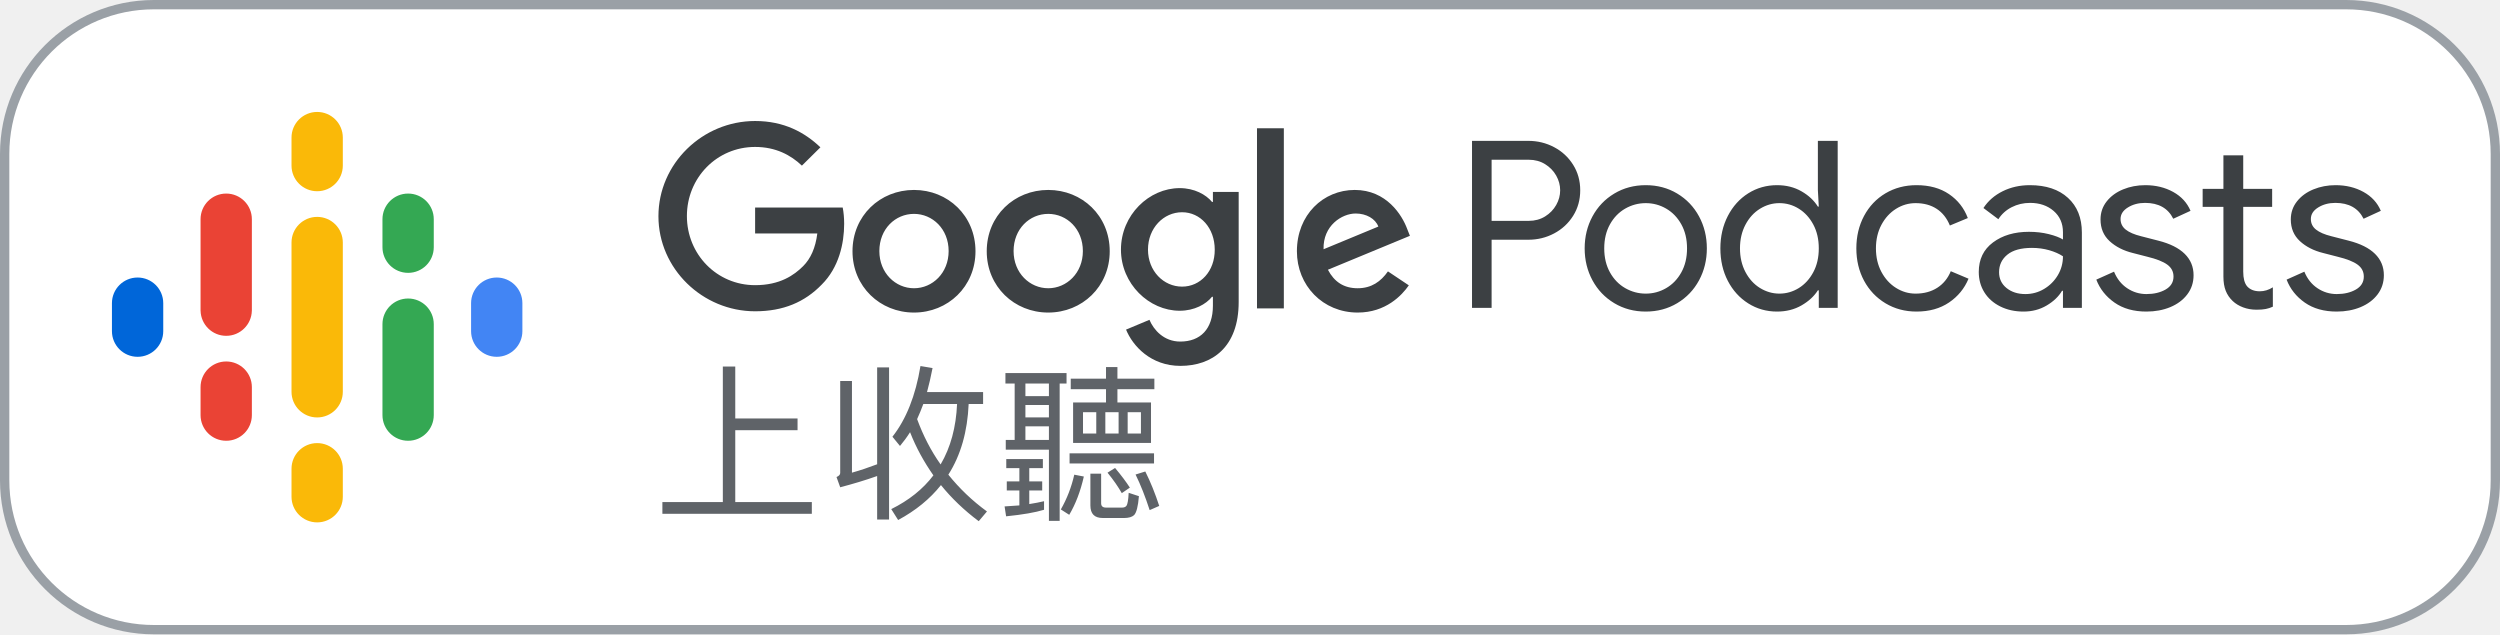
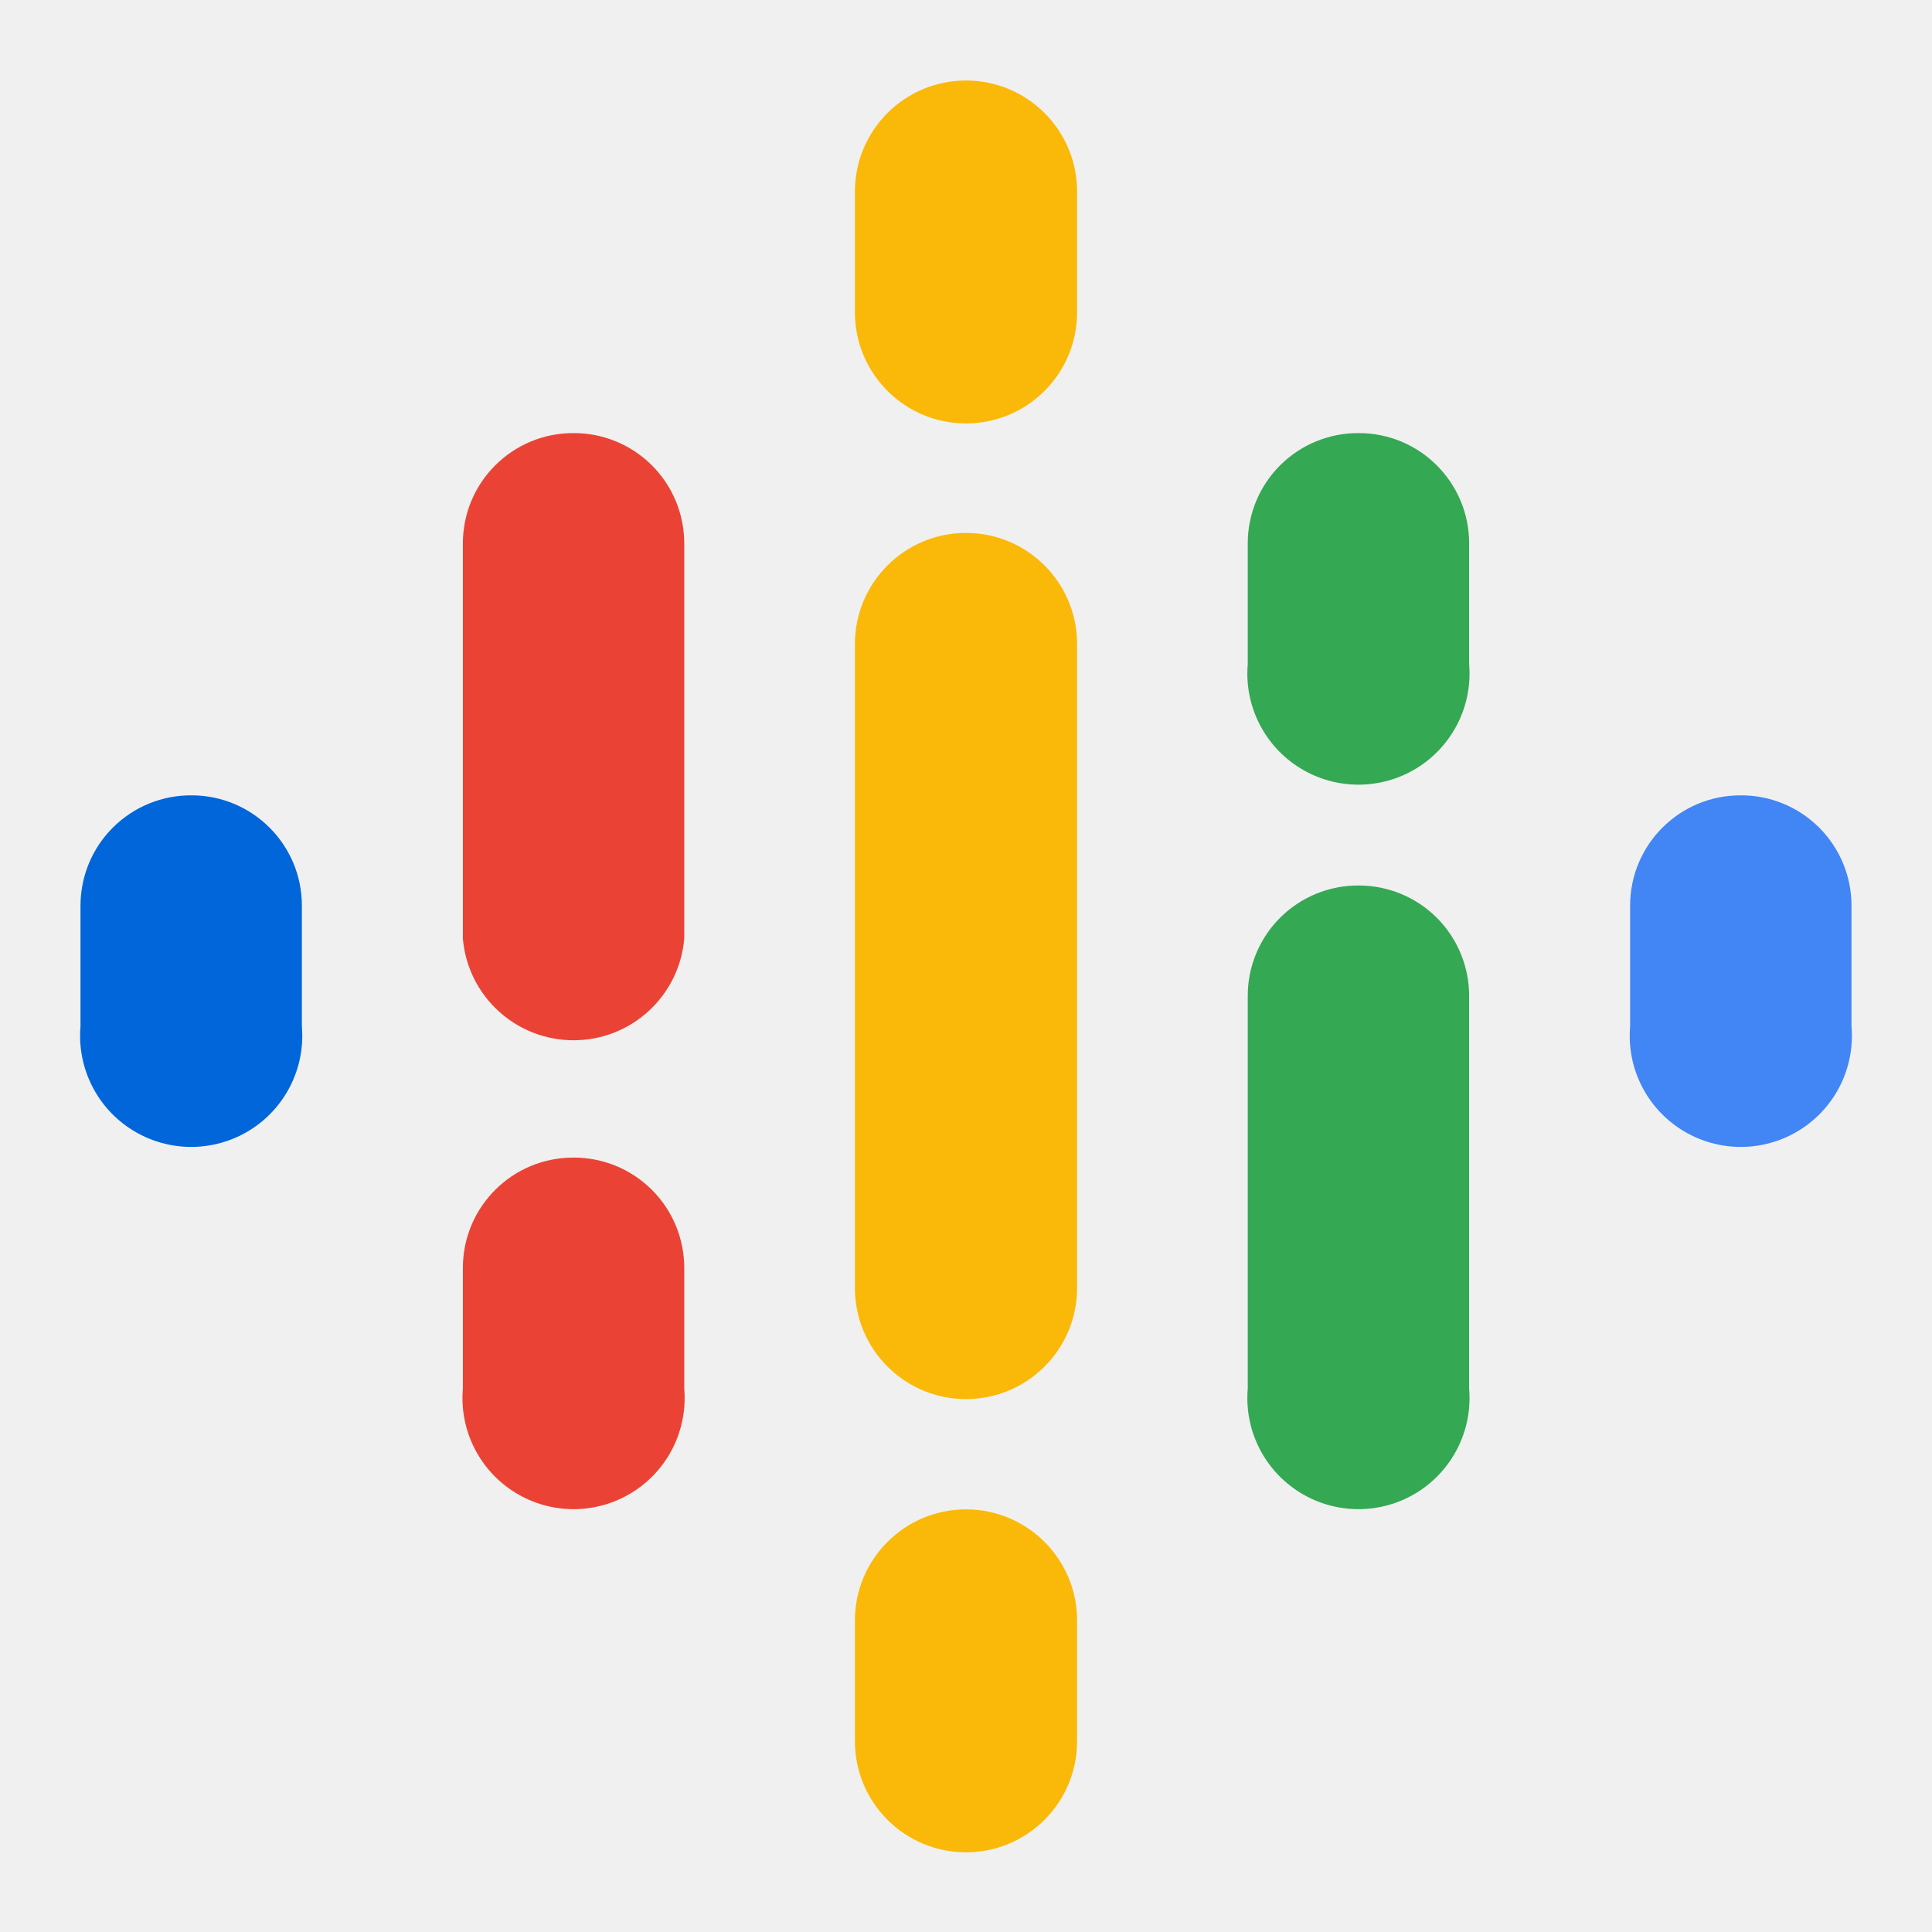
- <svg xmlns="http://www.w3.org/2000/svg" width="134px" height="34px" viewBox="0 0 134 34" version="1.1">
-   <g id="ZH-HK_Google_Podcast_Badge" stroke="none" stroke-width="1" fill="none" fill-rule="evenodd">
-     <g id="Rectangle_solid" fill="#FFFFFF" stroke="#9AA0A6" stroke-width="0.5">
-       <rect id="Rectangle" x="0.25" y="0.25" width="133.5" height="33.5" rx="8" />
-     </g>
-     <g id="Podcast_icon_final" transform="translate(5, 5)">
-       <g id="logo_podcasts_192px">
-         <rect id="Rectangle-path" x="0" y="0" width="24" height="24" />
-         <path d="M2.375,9.875 C1.615,9.875 1,10.49 1,11.25 L1,12.75 C1,13.51 1.615,14.125 2.375,14.125 C3.135,14.125 3.75,13.51 3.75,12.75 L3.75,11.25 C3.75,10.49 3.135,9.875 2.375,9.875 Z" id="Shape" fill="#0066D9" fill-rule="nonzero" />
-         <path d="M21.625,9.875 C20.865,9.875 20.25,10.49 20.25,11.25 L20.25,12.75 C20.25,13.51 20.865,14.125 21.625,14.125 C22.385,14.125 23,13.51 23,12.75 L23,11.25 C23,10.49 22.385,9.875 21.625,9.875 Z" id="Shape" fill="#4285F4" fill-rule="nonzero" />
-         <path d="M7.125,14.375 C6.365,14.375 5.75,14.99 5.75,15.75 L5.75,17.25 C5.75,18.01 6.365,18.625 7.125,18.625 C7.885,18.625 8.5,18.01 8.5,17.25 L8.5,15.75 C8.5,14.99 7.885,14.375 7.125,14.375 Z" id="Shape" fill="#EA4335" fill-rule="nonzero" />
-         <path d="M7.125,5.375 C6.365,5.375 5.75,5.99 5.75,6.75 L5.75,11.656 L5.751,11.656 C5.769,12.401 6.376,13 7.125,13 C7.874,13 8.481,12.401 8.499,11.656 L8.5,11.656 L8.5,6.75 C8.5,5.99 7.885,5.375 7.125,5.375 Z" id="Shape" fill="#EA4335" fill-rule="nonzero" />
-         <path d="M16.875,5.375 C16.115,5.375 15.5,5.99 15.5,6.75 L15.5,8.25 C15.5,9.01 16.115,9.625 16.875,9.625 C17.635,9.625 18.25,9.01 18.25,8.25 L18.25,6.75 C18.25,5.99 17.635,5.375 16.875,5.375 Z" id="Shape" fill="#34A853" fill-rule="nonzero" />
-         <path d="M12,1 C11.24,1 10.625,1.615 10.625,2.375 L10.625,3.875 C10.625,4.635 11.24,5.25 12,5.25 C12.76,5.25 13.375,4.635 13.375,3.875 L13.375,2.375 C13.375,1.615 12.76,1 12,1 Z" id="Shape" fill="#FAB908" fill-rule="nonzero" />
-         <path d="M12,18.75 C11.24,18.75 10.625,19.365 10.625,20.125 L10.625,21.625 C10.625,22.385 11.24,23 12,23 C12.76,23 13.375,22.385 13.375,21.625 L13.375,20.125 C13.375,19.365 12.76,18.75 12,18.75 Z" id="Shape" fill="#FAB908" fill-rule="nonzero" />
-         <path d="M16.875,11 C16.115,11 15.5,11.615 15.5,12.375 L15.5,17.25 C15.5,18.01 16.115,18.625 16.875,18.625 C17.635,18.625 18.25,18.01 18.25,17.25 L18.25,12.375 C18.25,11.615 17.635,11 16.875,11 Z" id="Shape" fill="#34A853" fill-rule="nonzero" />
-         <path d="M13.375,8 C13.375,7.24 12.76,6.625 12,6.625 C11.24,6.625 10.625,7.24 10.625,8 L10.625,8 L10.625,11.334 L10.625,12.668 L10.625,16 L10.625,16 C10.625,16.76 11.24,17.375 12,17.375 C12.76,17.375 13.375,16.76 13.375,16 L13.375,16 L13.375,12.666 L13.375,11.334 L13.375,8 L13.375,8 Z" id="Shape" fill="#FAB908" fill-rule="nonzero" />
+ <svg xmlns="http://www.w3.org/2000/svg" id="圖層_1" data-name="圖層 1" viewBox="0 0 24 24">
+   <defs>
+     <style>.cls-1{fill:none;}.cls-2{fill:#0066d9;}.cls-3{fill:#4285f4;}.cls-4{fill:#ea4335;}.cls-5{fill:#34a853;}.cls-6{fill:#fab908;}</style>
+   </defs>
+   <g id="ZH-HK_Google_Podcast_Badge" data-name="ZH-HK Google Podcast Badge">
+     <g id="Podcast_icon_final" data-name="Podcast icon final">
+       <g id="logo_podcasts_192px" data-name="logo podcasts 192px">
+         <rect id="Rectangle-path" class="cls-1" width="24" height="24" />
+         <path id="Shape" class="cls-2" d="M7.38,14.88A1.37,1.37,0,0,0,6,16.25v1.5a1.38,1.38,0,1,0,2.75,0v-1.5A1.37,1.37,0,0,0,7.38,14.88Z" transform="translate(-5 -5)" />
+         <path id="Shape-2" data-name="Shape" class="cls-3" d="M26.62,14.88a1.37,1.37,0,0,0-1.37,1.37v1.5a1.38,1.38,0,1,0,2.75,0v-1.5A1.37,1.37,0,0,0,26.62,14.88Z" transform="translate(-5 -5)" />
+         <path id="Shape-3" data-name="Shape" class="cls-4" d="M12.12,19.38a1.37,1.37,0,0,0-1.37,1.37v1.5a1.38,1.38,0,1,0,2.75,0v-1.5A1.37,1.37,0,0,0,12.12,19.38Z" transform="translate(-5 -5)" />
+         <path id="Shape-4" data-name="Shape" class="cls-4" d="M12.12,10.38a1.37,1.37,0,0,0-1.37,1.37v4.91h0a1.38,1.38,0,0,0,2.75,0h0V11.75A1.37,1.37,0,0,0,12.12,10.38Z" transform="translate(-5 -5)" />
+         <path id="Shape-5" data-name="Shape" class="cls-5" d="M21.88,10.38a1.37,1.37,0,0,0-1.38,1.37v1.5a1.38,1.38,0,1,0,2.75,0v-1.5A1.37,1.37,0,0,0,21.88,10.38Z" transform="translate(-5 -5)" />
+         <path id="Shape-6" data-name="Shape" class="cls-6" d="M17,6a1.38,1.38,0,0,0-1.38,1.38v1.5a1.38,1.38,0,0,0,2.76,0V7.38A1.38,1.38,0,0,0,17,6Z" transform="translate(-5 -5)" />
+         <path id="Shape-7" data-name="Shape" class="cls-6" d="M17,23.75a1.38,1.38,0,0,0-1.38,1.38v1.5a1.38,1.38,0,0,0,2.76,0v-1.5A1.38,1.38,0,0,0,17,23.75Z" transform="translate(-5 -5)" />
+         <path id="Shape-8" data-name="Shape" class="cls-5" d="M21.88,16a1.37,1.37,0,0,0-1.38,1.38v4.87a1.38,1.38,0,1,0,2.75,0V17.38A1.37,1.37,0,0,0,21.88,16Z" transform="translate(-5 -5)" />
+         <path id="Shape-9" data-name="Shape" class="cls-6" d="M18.38,13a1.38,1.38,0,0,0-2.76,0h0v8h0a1.38,1.38,0,1,0,2.76,0h0V13Z" transform="translate(-5 -5)" />
      </g>
    </g>
-     <g id="Group" transform="translate(35, 4)">
-       <polygon id="Rectangle-path" points="0 2 91 2 91 16 0 16" />
-       <path d="M44.95,12.5 L44.95,8.85 L46.913,8.85 C47.413,8.85 47.875,8.738 48.3,8.512 C48.725,8.287 49.065,7.973 49.319,7.569 C49.573,7.165 49.7,6.708 49.7,6.2 C49.7,5.692 49.573,5.235 49.319,4.831 C49.065,4.427 48.725,4.112 48.3,3.888 C47.875,3.663 47.413,3.55 46.913,3.55 L46.913,3.55 L43.9,3.55 L43.9,12.5 L44.95,12.5 Z M46.938,7.838 L44.95,7.838 L44.95,4.562 L46.938,4.562 C47.271,4.562 47.565,4.642 47.819,4.8 C48.073,4.958 48.271,5.162 48.413,5.412 C48.554,5.662 48.625,5.925 48.625,6.2 C48.625,6.475 48.554,6.737 48.413,6.987 C48.271,7.237 48.073,7.442 47.819,7.6 C47.565,7.758 47.271,7.838 46.938,7.838 L46.938,7.838 Z M53.212,12.7 C53.837,12.7 54.4,12.55 54.9,12.25 C55.4,11.95 55.79,11.542 56.069,11.025 C56.348,10.508 56.487,9.938 56.487,9.312 C56.487,8.688 56.348,8.117 56.069,7.6 C55.79,7.083 55.4,6.675 54.9,6.375 C54.4,6.075 53.837,5.925 53.212,5.925 C52.587,5.925 52.025,6.075 51.525,6.375 C51.025,6.675 50.635,7.083 50.356,7.6 C50.077,8.117 49.938,8.688 49.938,9.312 C49.938,9.938 50.077,10.508 50.356,11.025 C50.635,11.542 51.025,11.95 51.525,12.25 C52.025,12.55 52.587,12.7 53.212,12.7 Z M53.212,11.738 C52.821,11.738 52.454,11.64 52.112,11.444 C51.771,11.248 51.498,10.967 51.294,10.6 C51.09,10.233 50.987,9.804 50.987,9.312 C50.987,8.821 51.09,8.392 51.294,8.025 C51.498,7.658 51.771,7.377 52.112,7.181 C52.454,6.985 52.821,6.888 53.212,6.888 C53.604,6.888 53.969,6.985 54.306,7.181 C54.644,7.377 54.915,7.658 55.119,8.025 C55.323,8.392 55.425,8.821 55.425,9.312 C55.425,9.804 55.323,10.233 55.119,10.6 C54.915,10.967 54.644,11.248 54.306,11.444 C53.969,11.64 53.604,11.738 53.212,11.738 Z M60.25,12.7 C60.742,12.7 61.179,12.59 61.562,12.369 C61.946,12.148 62.237,11.879 62.438,11.562 L62.438,11.562 L62.487,11.562 L62.487,12.5 L63.5,12.5 L63.5,3.55 L62.438,3.55 L62.438,6.188 L62.487,7.075 L62.438,7.075 C62.237,6.75 61.946,6.477 61.562,6.256 C61.179,6.035 60.742,5.925 60.25,5.925 C59.683,5.925 59.169,6.071 58.706,6.362 C58.244,6.654 57.879,7.058 57.612,7.575 C57.346,8.092 57.212,8.671 57.212,9.312 C57.212,9.963 57.346,10.544 57.612,11.056 C57.879,11.569 58.244,11.971 58.706,12.262 C59.169,12.554 59.683,12.7 60.25,12.7 Z M60.375,11.738 C60.008,11.738 59.663,11.637 59.337,11.438 C59.013,11.238 58.752,10.952 58.556,10.581 C58.36,10.21 58.263,9.787 58.263,9.312 C58.263,8.838 58.36,8.415 58.556,8.044 C58.752,7.673 59.013,7.388 59.337,7.188 C59.663,6.987 60.008,6.888 60.375,6.888 C60.75,6.888 61.098,6.987 61.419,7.188 C61.74,7.388 61.998,7.671 62.194,8.037 C62.39,8.404 62.487,8.829 62.487,9.312 C62.487,9.796 62.39,10.221 62.194,10.588 C61.998,10.954 61.74,11.238 61.419,11.438 C61.098,11.637 60.75,11.738 60.375,11.738 Z M67.725,12.7 C68.408,12.7 68.99,12.537 69.469,12.213 C69.948,11.887 70.296,11.463 70.513,10.938 L70.513,10.938 L69.562,10.537 C69.404,10.921 69.162,11.217 68.838,11.425 C68.513,11.633 68.125,11.738 67.675,11.738 C67.3,11.738 66.95,11.635 66.625,11.431 C66.3,11.227 66.04,10.942 65.844,10.575 C65.648,10.208 65.55,9.787 65.55,9.312 C65.55,8.838 65.648,8.417 65.844,8.05 C66.04,7.683 66.3,7.398 66.625,7.194 C66.95,6.99 67.3,6.888 67.675,6.888 C68.117,6.888 68.494,6.99 68.806,7.194 C69.119,7.398 69.354,7.696 69.513,8.088 L69.513,8.088 L70.475,7.688 C70.275,7.154 69.94,6.727 69.469,6.406 C68.998,6.085 68.417,5.925 67.725,5.925 C67.108,5.925 66.554,6.071 66.062,6.362 C65.571,6.654 65.188,7.058 64.912,7.575 C64.638,8.092 64.5,8.671 64.5,9.312 C64.5,9.954 64.638,10.531 64.912,11.044 C65.188,11.556 65.571,11.96 66.062,12.256 C66.554,12.552 67.108,12.7 67.725,12.7 Z M73.463,12.7 C73.921,12.7 74.333,12.592 74.7,12.375 C75.067,12.158 75.342,11.896 75.525,11.588 L75.525,11.588 L75.575,11.588 L75.575,12.5 L76.588,12.5 L76.588,8.463 C76.588,7.679 76.34,7.06 75.844,6.606 C75.348,6.152 74.667,5.925 73.8,5.925 C73.267,5.925 72.781,6.033 72.344,6.25 C71.906,6.467 71.562,6.767 71.312,7.15 L71.312,7.15 L72.112,7.75 C72.287,7.475 72.525,7.26 72.825,7.106 C73.125,6.952 73.454,6.875 73.812,6.875 C74.321,6.875 74.742,7.019 75.075,7.306 C75.408,7.594 75.575,7.975 75.575,8.45 L75.575,8.45 L75.575,8.838 C75.4,8.729 75.148,8.633 74.819,8.55 C74.49,8.467 74.133,8.425 73.75,8.425 C72.975,8.425 72.333,8.615 71.825,8.994 C71.317,9.373 71.062,9.9 71.062,10.575 C71.062,10.983 71.162,11.348 71.362,11.669 C71.562,11.99 71.846,12.242 72.213,12.425 C72.579,12.608 72.996,12.7 73.463,12.7 Z M73.562,11.762 C73.154,11.762 72.817,11.654 72.55,11.438 C72.283,11.221 72.15,10.938 72.15,10.588 C72.15,10.204 72.298,9.892 72.594,9.65 C72.89,9.408 73.329,9.287 73.912,9.287 C74.237,9.287 74.546,9.329 74.838,9.412 C75.129,9.496 75.375,9.604 75.575,9.738 C75.575,10.104 75.483,10.442 75.3,10.75 C75.117,11.058 74.871,11.304 74.562,11.488 C74.254,11.671 73.921,11.762 73.562,11.762 Z M80.05,12.7 C80.517,12.7 80.942,12.621 81.325,12.463 C81.708,12.304 82.013,12.077 82.237,11.781 C82.463,11.485 82.575,11.142 82.575,10.75 C82.575,10.3 82.417,9.919 82.1,9.606 C81.783,9.294 81.312,9.058 80.688,8.9 L80.688,8.9 L79.763,8.662 C79.396,8.571 79.121,8.452 78.938,8.306 C78.754,8.16 78.662,7.971 78.662,7.737 C78.662,7.487 78.794,7.281 79.056,7.119 C79.319,6.956 79.625,6.875 79.975,6.875 C80.7,6.875 81.204,7.158 81.487,7.725 L81.487,7.725 L82.412,7.3 C82.229,6.867 81.919,6.529 81.481,6.287 C81.044,6.046 80.546,5.925 79.987,5.925 C79.562,5.925 79.167,6 78.8,6.15 C78.433,6.3 78.14,6.515 77.919,6.794 C77.698,7.073 77.588,7.396 77.588,7.763 C77.588,8.238 77.75,8.625 78.075,8.925 C78.4,9.225 78.817,9.438 79.325,9.562 L79.325,9.562 L80.1,9.762 C80.583,9.879 80.938,10.019 81.162,10.181 C81.388,10.344 81.5,10.558 81.5,10.825 C81.5,11.125 81.358,11.356 81.075,11.519 C80.792,11.681 80.45,11.762 80.05,11.762 C79.675,11.762 79.331,11.658 79.019,11.45 C78.706,11.242 78.471,10.946 78.312,10.562 L78.312,10.562 L77.362,10.988 C77.554,11.488 77.879,11.898 78.338,12.219 C78.796,12.54 79.367,12.7 80.05,12.7 Z M85.95,12.6 C86.15,12.6 86.315,12.588 86.444,12.562 C86.573,12.537 86.7,12.496 86.825,12.438 L86.825,12.438 L86.825,11.4 C86.6,11.542 86.367,11.613 86.125,11.613 C85.825,11.613 85.596,11.521 85.438,11.338 C85.304,11.171 85.237,10.912 85.237,10.562 L85.237,10.562 L85.237,7.088 L86.787,7.088 L86.787,6.125 L85.237,6.125 L85.237,4.325 L84.175,4.325 L84.175,6.125 L83.062,6.125 L83.062,7.088 L84.175,7.088 L84.175,10.825 C84.175,11.125 84.217,11.379 84.3,11.588 C84.383,11.796 84.508,11.979 84.675,12.137 C84.825,12.279 85.01,12.392 85.231,12.475 C85.452,12.558 85.692,12.6 85.95,12.6 Z M90.25,12.7 C90.717,12.7 91.142,12.621 91.525,12.463 C91.908,12.304 92.213,12.077 92.438,11.781 C92.662,11.485 92.775,11.142 92.775,10.75 C92.775,10.3 92.617,9.919 92.3,9.606 C91.983,9.294 91.513,9.058 90.888,8.9 L90.888,8.9 L89.963,8.662 C89.596,8.571 89.321,8.452 89.138,8.306 C88.954,8.16 88.862,7.971 88.862,7.737 C88.862,7.487 88.994,7.281 89.256,7.119 C89.519,6.956 89.825,6.875 90.175,6.875 C90.9,6.875 91.404,7.158 91.688,7.725 L91.688,7.725 L92.612,7.3 C92.429,6.867 92.119,6.529 91.681,6.287 C91.244,6.046 90.746,5.925 90.188,5.925 C89.763,5.925 89.367,6 89,6.15 C88.633,6.3 88.34,6.515 88.119,6.794 C87.898,7.073 87.787,7.396 87.787,7.763 C87.787,8.238 87.95,8.625 88.275,8.925 C88.6,9.225 89.017,9.438 89.525,9.562 L89.525,9.562 L90.3,9.762 C90.783,9.879 91.138,10.019 91.362,10.181 C91.588,10.344 91.7,10.558 91.7,10.825 C91.7,11.125 91.558,11.356 91.275,11.519 C90.992,11.681 90.65,11.762 90.25,11.762 C89.875,11.762 89.531,11.658 89.219,11.45 C88.906,11.242 88.671,10.946 88.513,10.562 L88.513,10.562 L87.562,10.988 C87.754,11.488 88.079,11.898 88.537,12.219 C88.996,12.54 89.567,12.7 90.25,12.7 Z" id="Podcasts" fill="#3C4043" fill-rule="nonzero" />
-       <path d="M28.233,6.083 C29.021,6.083 29.643,6.433 29.964,6.822 L30.012,6.822 L30.012,6.287 L31.393,6.287 L31.393,12.189 C31.393,14.619 29.964,15.611 28.272,15.611 C26.678,15.611 25.715,14.542 25.356,13.667 L26.61,13.142 C26.833,13.676 27.378,14.308 28.262,14.308 C29.342,14.308 30.012,13.637 30.012,12.383 L30.012,11.907 L29.964,11.907 C29.643,12.306 29.021,12.656 28.233,12.656 C26.59,12.656 25.083,11.217 25.083,9.379 C25.083,7.522 26.59,6.083 28.233,6.083 Z M13.99,6.181 C15.808,6.181 17.286,7.561 17.286,9.467 C17.286,11.363 15.808,12.753 13.99,12.753 C12.172,12.753 10.694,11.363 10.694,9.467 C10.694,7.561 12.172,6.181 13.99,6.181 Z M21.185,6.181 C23.003,6.181 24.481,7.561 24.481,9.467 C24.481,11.363 23.003,12.753 21.185,12.753 C19.367,12.753 17.889,11.363 17.889,9.467 C17.889,7.561 19.367,6.181 21.185,6.181 Z M37.615,6.181 C39.317,6.181 40.153,7.532 40.425,8.271 L40.571,8.64 L36.176,10.458 C36.517,11.11 37.032,11.45 37.771,11.45 C38.51,11.45 39.015,11.09 39.394,10.546 L40.513,11.294 C40.143,11.829 39.278,12.753 37.771,12.753 C35.904,12.753 34.514,11.304 34.514,9.467 C34.514,7.513 35.924,6.181 37.615,6.181 Z M5.474,2.486 C7.029,2.486 8.137,3.099 8.974,3.896 L7.982,4.878 C7.389,4.314 6.582,3.876 5.474,3.876 C3.422,3.876 1.818,5.529 1.818,7.581 C1.818,9.632 3.422,11.285 5.474,11.285 C6.806,11.285 7.564,10.75 8.05,10.264 C8.449,9.865 8.711,9.292 8.808,8.514 L5.474,8.514 L5.474,7.124 L10.169,7.124 C10.218,7.376 10.247,7.668 10.247,7.999 C10.247,9.049 9.965,10.342 9.042,11.256 C8.137,12.189 6.99,12.685 5.474,12.685 C2.654,12.685 0.292,10.4 0.292,7.59 C0.292,4.771 2.654,2.486 5.474,2.486 Z M33.814,2.875 L33.814,12.529 L32.375,12.529 L32.375,2.875 L33.814,2.875 Z M13.99,7.464 C12.989,7.464 12.133,8.271 12.133,9.457 C12.133,10.633 12.999,11.45 13.99,11.45 C14.982,11.45 15.847,10.633 15.847,9.457 C15.847,8.271 14.982,7.464 13.99,7.464 Z M21.185,7.464 C20.183,7.464 19.328,8.271 19.328,9.457 C19.328,10.633 20.193,11.45 21.185,11.45 C22.176,11.45 23.042,10.633 23.042,9.457 C23.042,8.271 22.186,7.464 21.185,7.464 Z M28.36,7.376 C27.368,7.376 26.532,8.222 26.532,9.379 C26.532,10.526 27.368,11.363 28.36,11.363 C29.342,11.363 30.119,10.536 30.11,9.379 C30.11,8.222 29.342,7.376 28.36,7.376 Z M37.664,7.444 C36.925,7.444 35.904,8.096 35.943,9.36 L38.879,8.144 C38.724,7.726 38.237,7.444 37.664,7.444 Z" id="Combined-Shape" fill="#3C4043" fill-rule="nonzero" />
-     </g>
-     <path d="M43.514,27.54 L43.514,26.91 L39.41,26.91 L39.41,23.058 L42.749,23.058 L42.749,22.428 L39.41,22.428 L39.41,19.647 L38.744,19.647 L38.744,26.91 L35.504,26.91 L35.504,27.54 L43.514,27.54 Z M52.46,27.936 L52.901,27.414 C52.109,26.838 51.425,26.181 50.831,25.443 C51.497,24.399 51.857,23.13 51.92,21.654 L52.694,21.654 L52.694,21.015 L49.688,21.015 C49.796,20.619 49.895,20.187 49.985,19.728 L49.337,19.62 C49.076,21.204 48.572,22.473 47.834,23.409 L48.239,23.904 C48.428,23.679 48.608,23.436 48.779,23.166 C49.103,23.994 49.526,24.759 50.03,25.479 C49.472,26.217 48.716,26.82 47.771,27.288 L48.14,27.873 C49.076,27.369 49.841,26.748 50.435,26.001 C51.002,26.703 51.677,27.351 52.46,27.936 Z M47.654,27.846 L47.654,19.692 L47.015,19.692 L47.015,24.885 C46.565,25.056 46.115,25.209 45.665,25.335 L45.665,20.421 L45.035,20.421 L45.035,25.353 C45.035,25.443 44.963,25.515 44.837,25.569 L45.035,26.118 C45.719,25.938 46.385,25.74 47.015,25.515 L47.015,27.846 L47.654,27.846 Z M50.417,24.894 C49.895,24.156 49.481,23.346 49.157,22.464 C49.274,22.212 49.382,21.942 49.49,21.654 L51.299,21.654 C51.245,22.896 50.957,23.976 50.417,24.894 Z M61.694,23.742 L61.694,21.573 L59.894,21.573 L59.894,20.862 L61.874,20.862 L61.874,20.295 L59.894,20.295 L59.894,19.674 L59.282,19.674 L59.282,20.295 L57.392,20.295 L57.392,20.862 L59.282,20.862 L59.282,21.573 L57.518,21.573 L57.518,23.742 L61.694,23.742 Z M56.798,27.918 L56.798,20.556 L57.167,20.556 L57.167,19.998 L53.891,19.998 L53.891,20.556 L54.386,20.556 L54.386,23.58 L53.909,23.58 L53.909,24.102 L56.222,24.102 L56.222,27.918 L56.798,27.918 Z M56.222,21.231 L54.962,21.231 L54.962,20.556 L56.222,20.556 L56.222,21.231 Z M56.222,22.374 L54.962,22.374 L54.962,21.708 L56.222,21.708 L56.222,22.374 Z M61.154,23.238 L60.443,23.238 L60.443,22.095 L61.154,22.095 L61.154,23.238 Z M59.957,23.238 L59.246,23.238 L59.246,22.095 L59.957,22.095 L59.957,23.238 Z M58.76,23.238 L58.049,23.238 L58.049,22.095 L58.76,22.095 L58.76,23.238 Z M56.222,23.58 L54.962,23.58 L54.962,22.851 L56.222,22.851 L56.222,23.58 Z M61.856,24.84 L61.856,24.3 L57.329,24.3 L57.329,24.84 L61.856,24.84 Z M53.927,27.675 C54.818,27.585 55.493,27.468 55.961,27.324 L55.961,26.865 C55.727,26.919 55.466,26.973 55.169,27.018 L55.169,26.289 L55.862,26.289 L55.862,25.803 L55.169,25.803 L55.169,25.092 L55.898,25.092 L55.898,24.606 L53.936,24.606 L53.936,25.092 L54.638,25.092 L54.638,25.803 L53.963,25.803 L53.963,26.289 L54.638,26.289 L54.638,27.09 C54.395,27.108 54.134,27.126 53.846,27.144 L53.927,27.675 Z M60.128,26.433 L60.56,26.136 C60.362,25.83 60.101,25.479 59.768,25.083 L59.363,25.335 C59.687,25.731 59.939,26.1 60.128,26.433 Z M61.622,27.342 L62.135,27.117 C61.919,26.46 61.676,25.848 61.388,25.272 L60.866,25.434 C61.136,25.983 61.388,26.622 61.622,27.342 Z M60.254,27.765 C60.497,27.765 60.677,27.711 60.785,27.612 C60.911,27.486 61.001,27.153 61.046,26.595 L60.497,26.415 C60.479,26.802 60.434,27.036 60.38,27.108 C60.335,27.171 60.254,27.207 60.146,27.207 L59.282,27.207 C59.102,27.207 59.021,27.126 59.021,26.973 L59.021,25.389 L58.445,25.389 L58.445,27.09 C58.445,27.54 58.661,27.765 59.111,27.765 L60.254,27.765 Z M57.311,27.594 C57.653,27.018 57.914,26.334 58.094,25.542 L57.581,25.443 C57.428,26.118 57.185,26.739 56.861,27.306 L57.311,27.594 Z" id="上收聽" fill="#5F6368" fill-rule="nonzero" />
  </g>
</svg>
